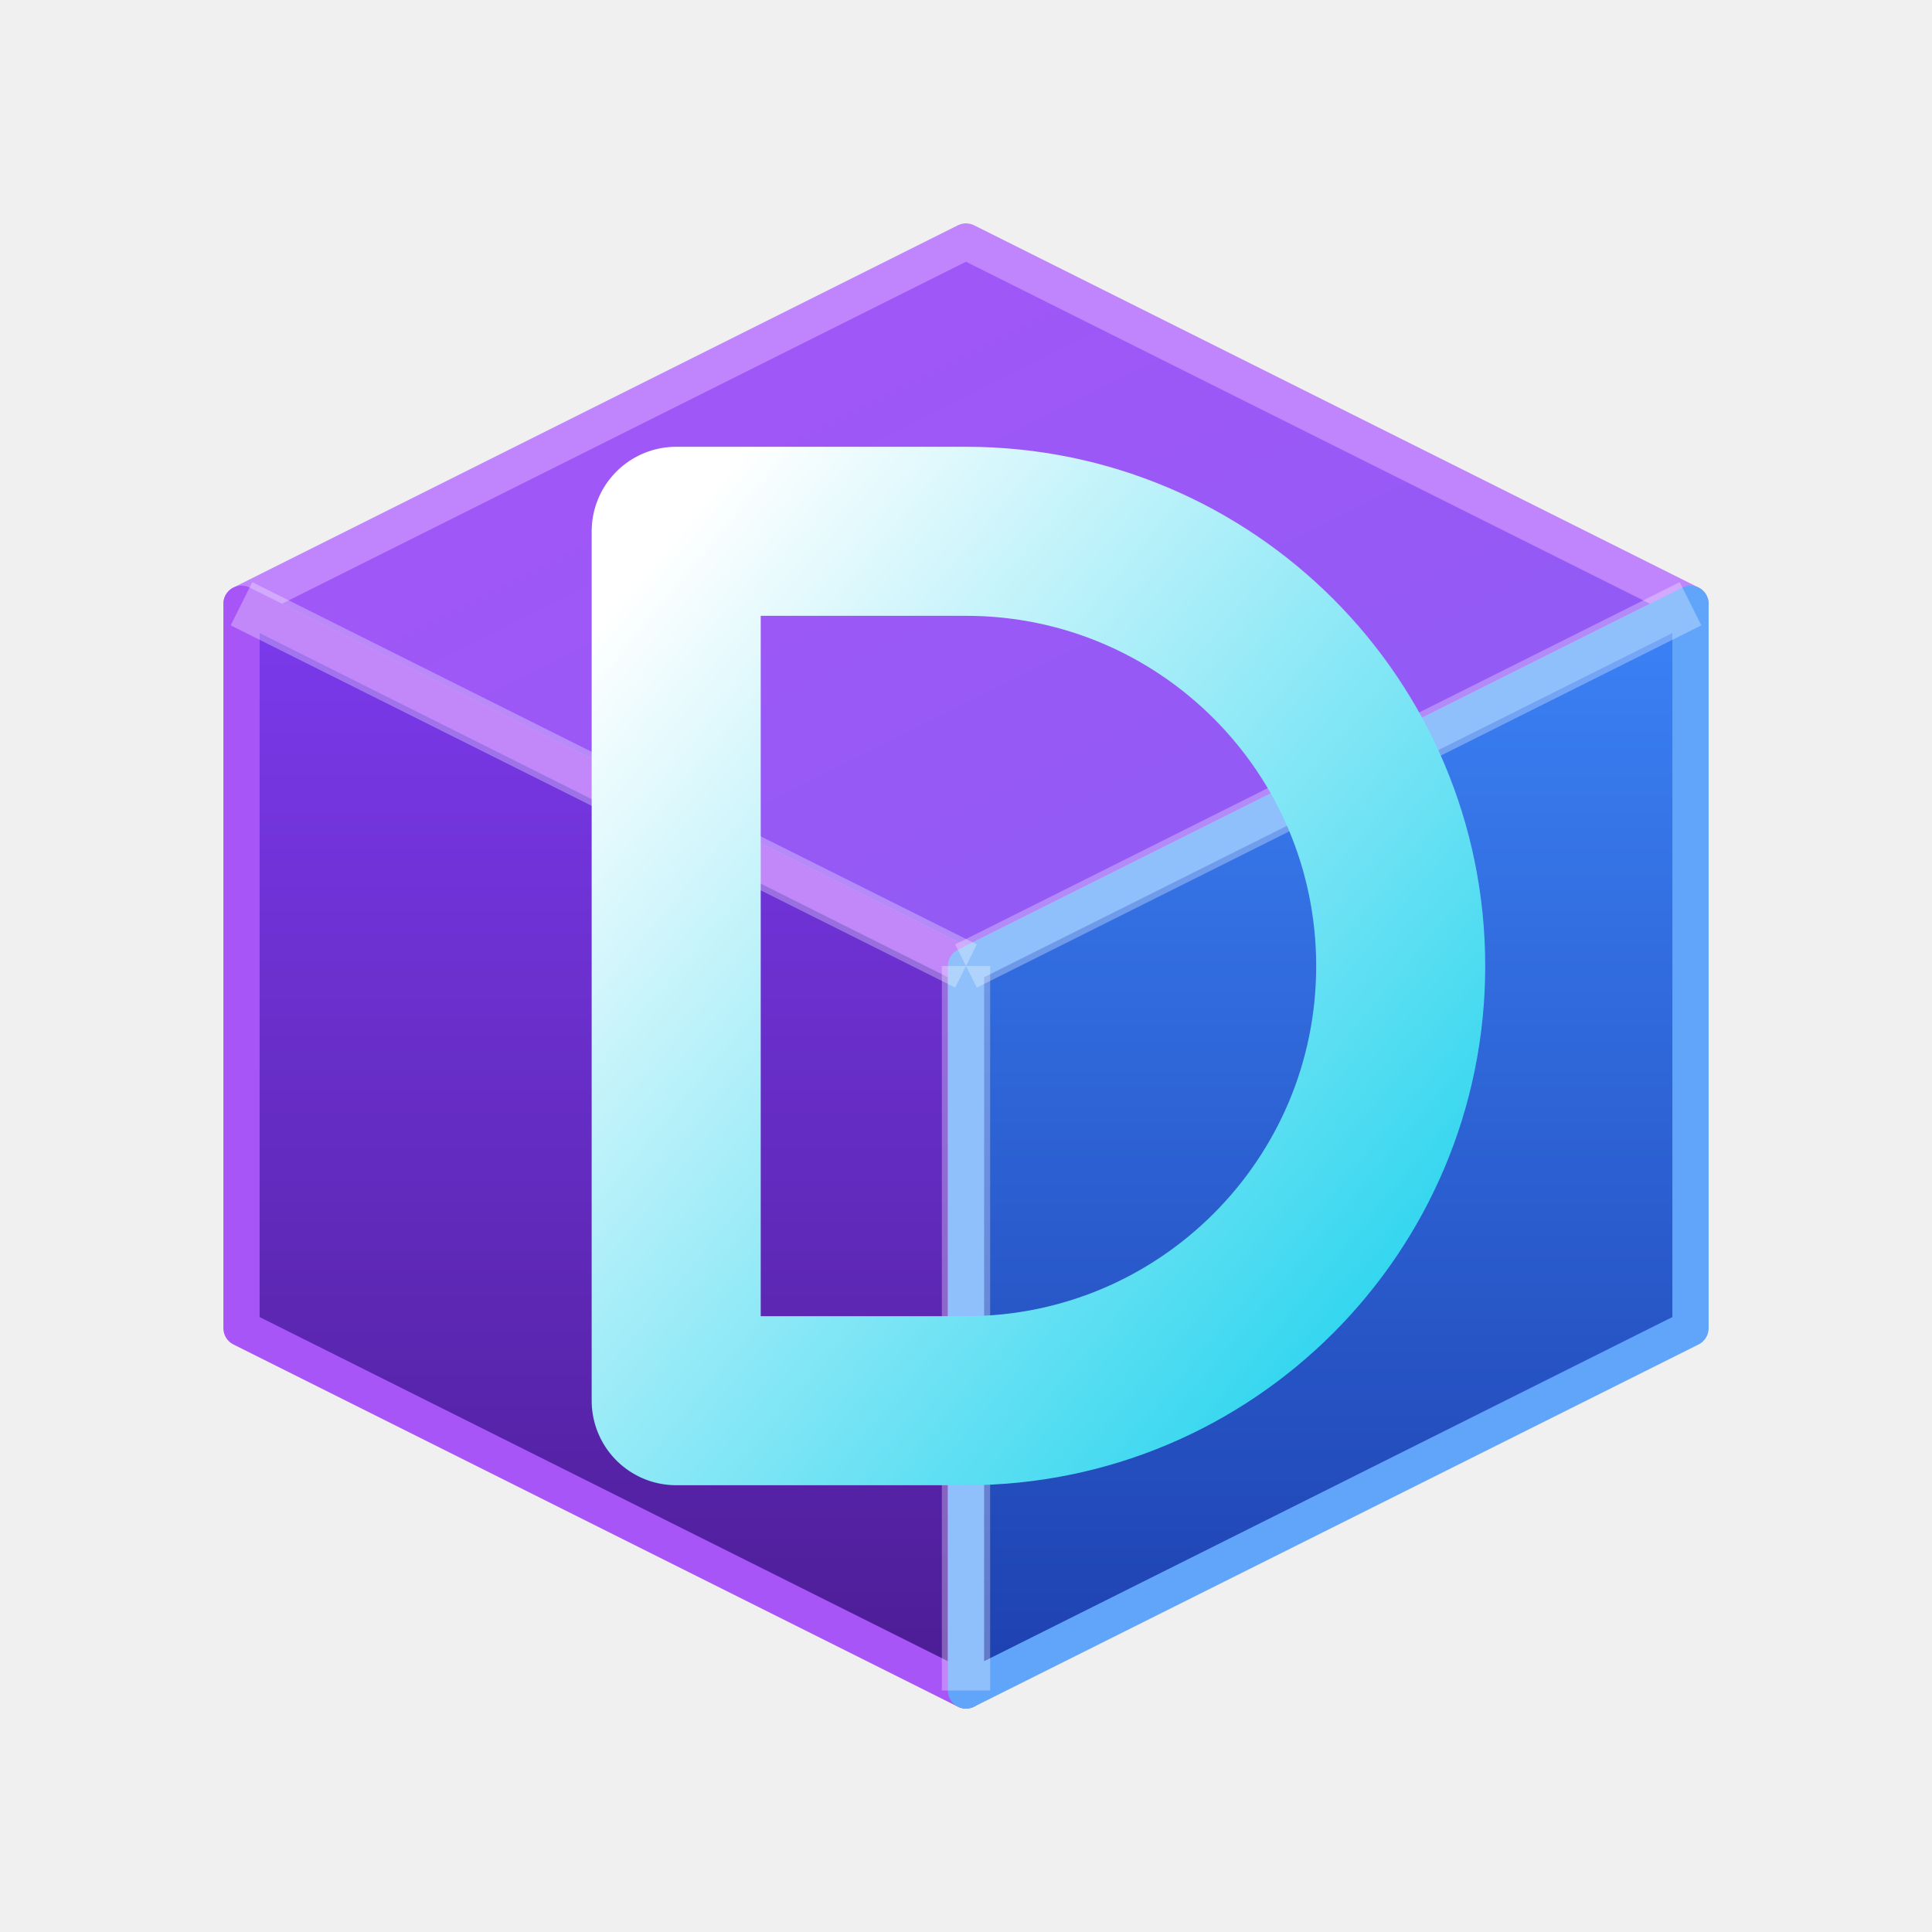
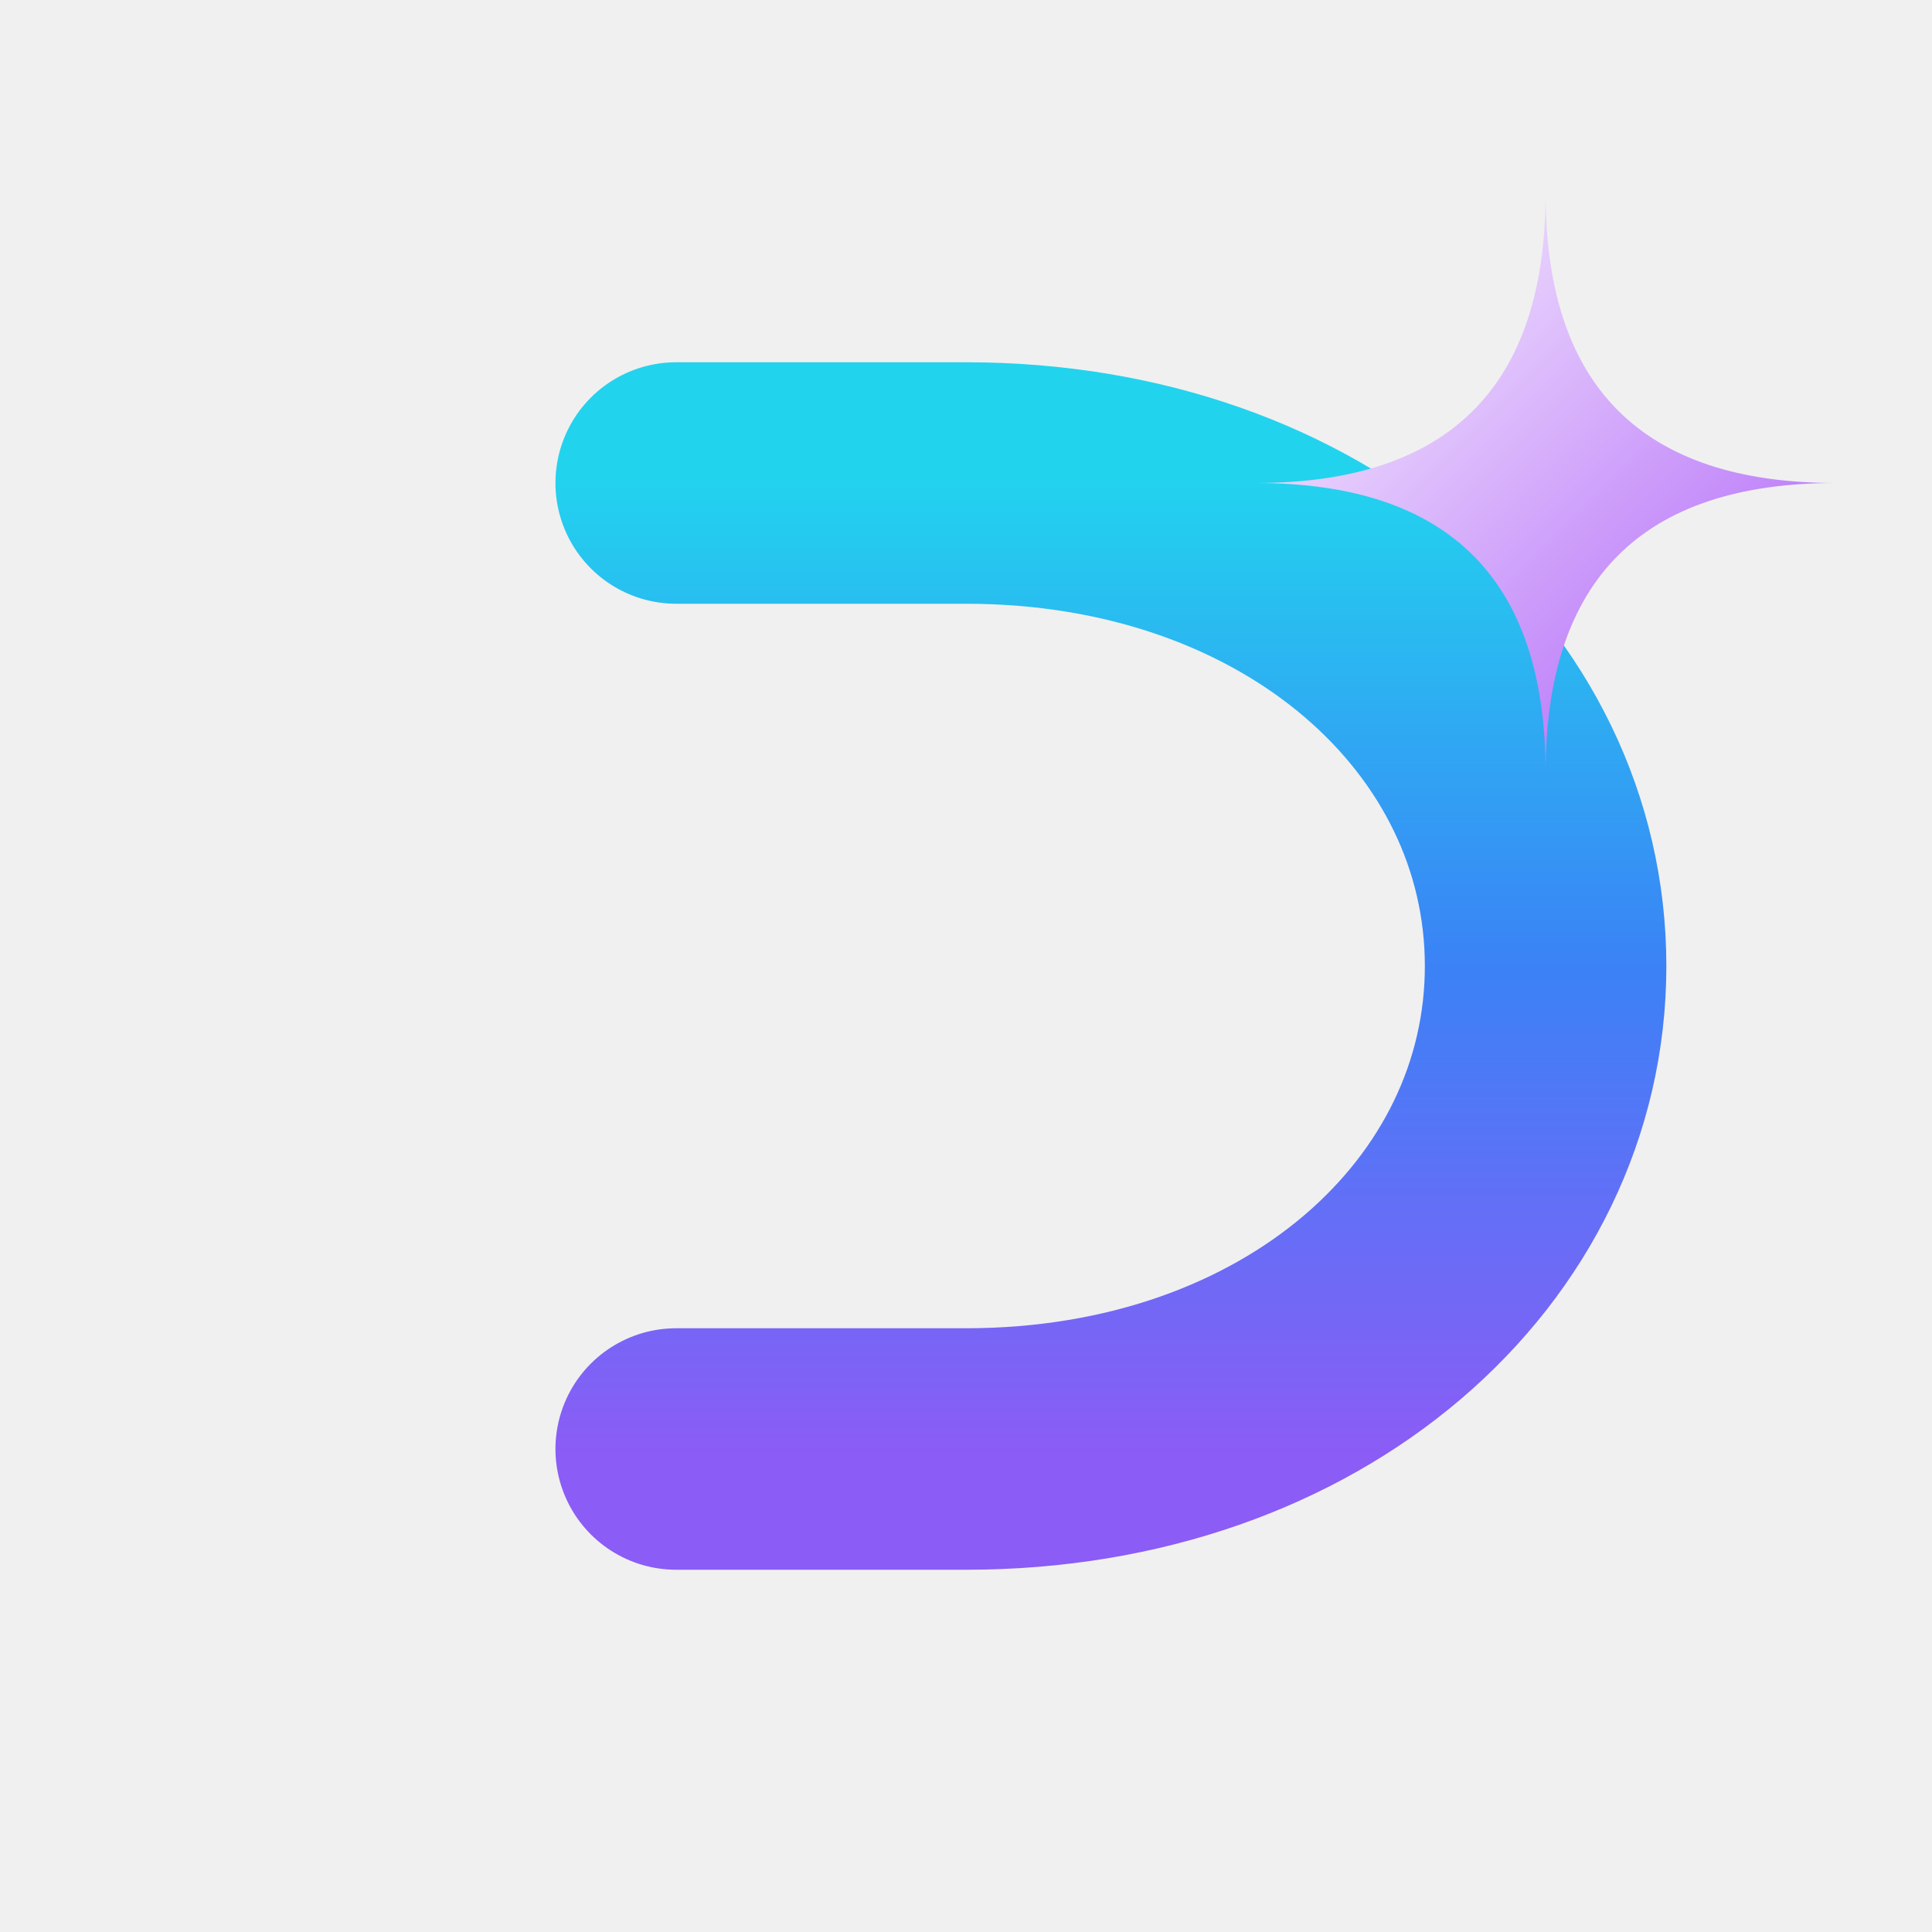
<svg xmlns="http://www.w3.org/2000/svg" viewBox="0 0 40 40" fill="none">
  <defs>
-     <linearGradient id="cube-top" x1="0%" y1="0%" x2="100%" y2="100%">
-       <stop offset="0%" stop-color="#A855F7" />
+     <linearGradient id="ribbon-curve" x1="0%" y1="0%" x2="0%" y2="100%">
+       <stop offset="0%" stop-color="#22D3EE" />
+       <stop offset="50%" stop-color="#3B82F6" />
      <stop offset="100%" stop-color="#8B5CF6" />
    </linearGradient>
-     <linearGradient id="cube-left" x1="0%" y1="0%" x2="0%" y2="100%">
-       <stop offset="0%" stop-color="#7C3AED" />
-       <stop offset="100%" stop-color="#4C1D95" />
-     </linearGradient>
-     <linearGradient id="cube-right" x1="0%" y1="0%" x2="0%" y2="100%">
-       <stop offset="0%" stop-color="#3B82F6" />
-       <stop offset="100%" stop-color="#1E40AF" />
-     </linearGradient>
-     <linearGradient id="d-grad" x1="0%" y1="0%" x2="100%" y2="100%">
-       <stop offset="0%" stop-color="#FFFFFF" />
+     <linearGradient id="ribbon-stem" x1="0%" y1="100%" x2="0%" y2="0%">
+       <stop offset="0%" stop-color="#8B5CF6" />
      <stop offset="100%" stop-color="#22D3EE" />
    </linearGradient>
+     <linearGradient id="spark-grad" x1="0%" y1="0%" x2="100%" y2="100%">
+       <stop offset="0%" stop-color="#FFFFFF" />
+       <stop offset="100%" stop-color="#A855F7" />
+     </linearGradient>
+     <filter id="ribbon-shadow" x="-50%" y="-50%" width="200%" height="200%">
+       <feDropShadow dx="2" dy="0" stdDeviation="1.5" flood-color="#000000" flood-opacity="0.4" />
+     </filter>
  </defs>
-   <polygon points="20,5 35,12.5 20,20 5,12.5" fill="url(#cube-top)" stroke="#C084FC" stroke-width="0.75" stroke-linejoin="round" />
-   <polygon points="5,12.5 20,20 20,35 5,27.5" fill="url(#cube-left)" stroke="#A855F7" stroke-width="0.75" stroke-linejoin="round" />
-   <polygon points="20,20 35,12.5 35,27.5 20,35" fill="url(#cube-right)" stroke="#60A5FA" stroke-width="0.75" stroke-linejoin="round" />
-   <line x1="20" y1="20" x2="20" y2="35" stroke="#FFFFFF" stroke-opacity="0.3" stroke-width="1" />
-   <line x1="20" y1="20" x2="5" y2="12.5" stroke="#FFFFFF" stroke-opacity="0.3" stroke-width="1" />
-   <line x1="20" y1="20" x2="35" y2="12.5" stroke="#FFFFFF" stroke-opacity="0.3" stroke-width="1" />
-   <path d="M 14 11 V 29 M 14 11 H 20 A 9 9 0 0 1 20 29 H 14" stroke="url(#d-grad)" stroke-width="3.5" stroke-linecap="round" stroke-linejoin="round" />
+   <path d="M 14 10 H 20 C 27 10 32 14.5 32 20 C 32 25.5 27 30 20 30 H 14" stroke="url(#ribbon-curve)" stroke-width="5" stroke-linecap="round" />
+   <path d="M 14 31 V 9" stroke="url(#ribbon-stem)" stroke-width="5" stroke-linecap="round" filter="url(#ribbon-shadow)" />
+   <path d="M 32 4 Q 32 10 38 10 Q 32 10 32 16 Q 32 10 26 10 Q 32 10 32 4 Z" fill="url(#spark-grad)" />
</svg>
